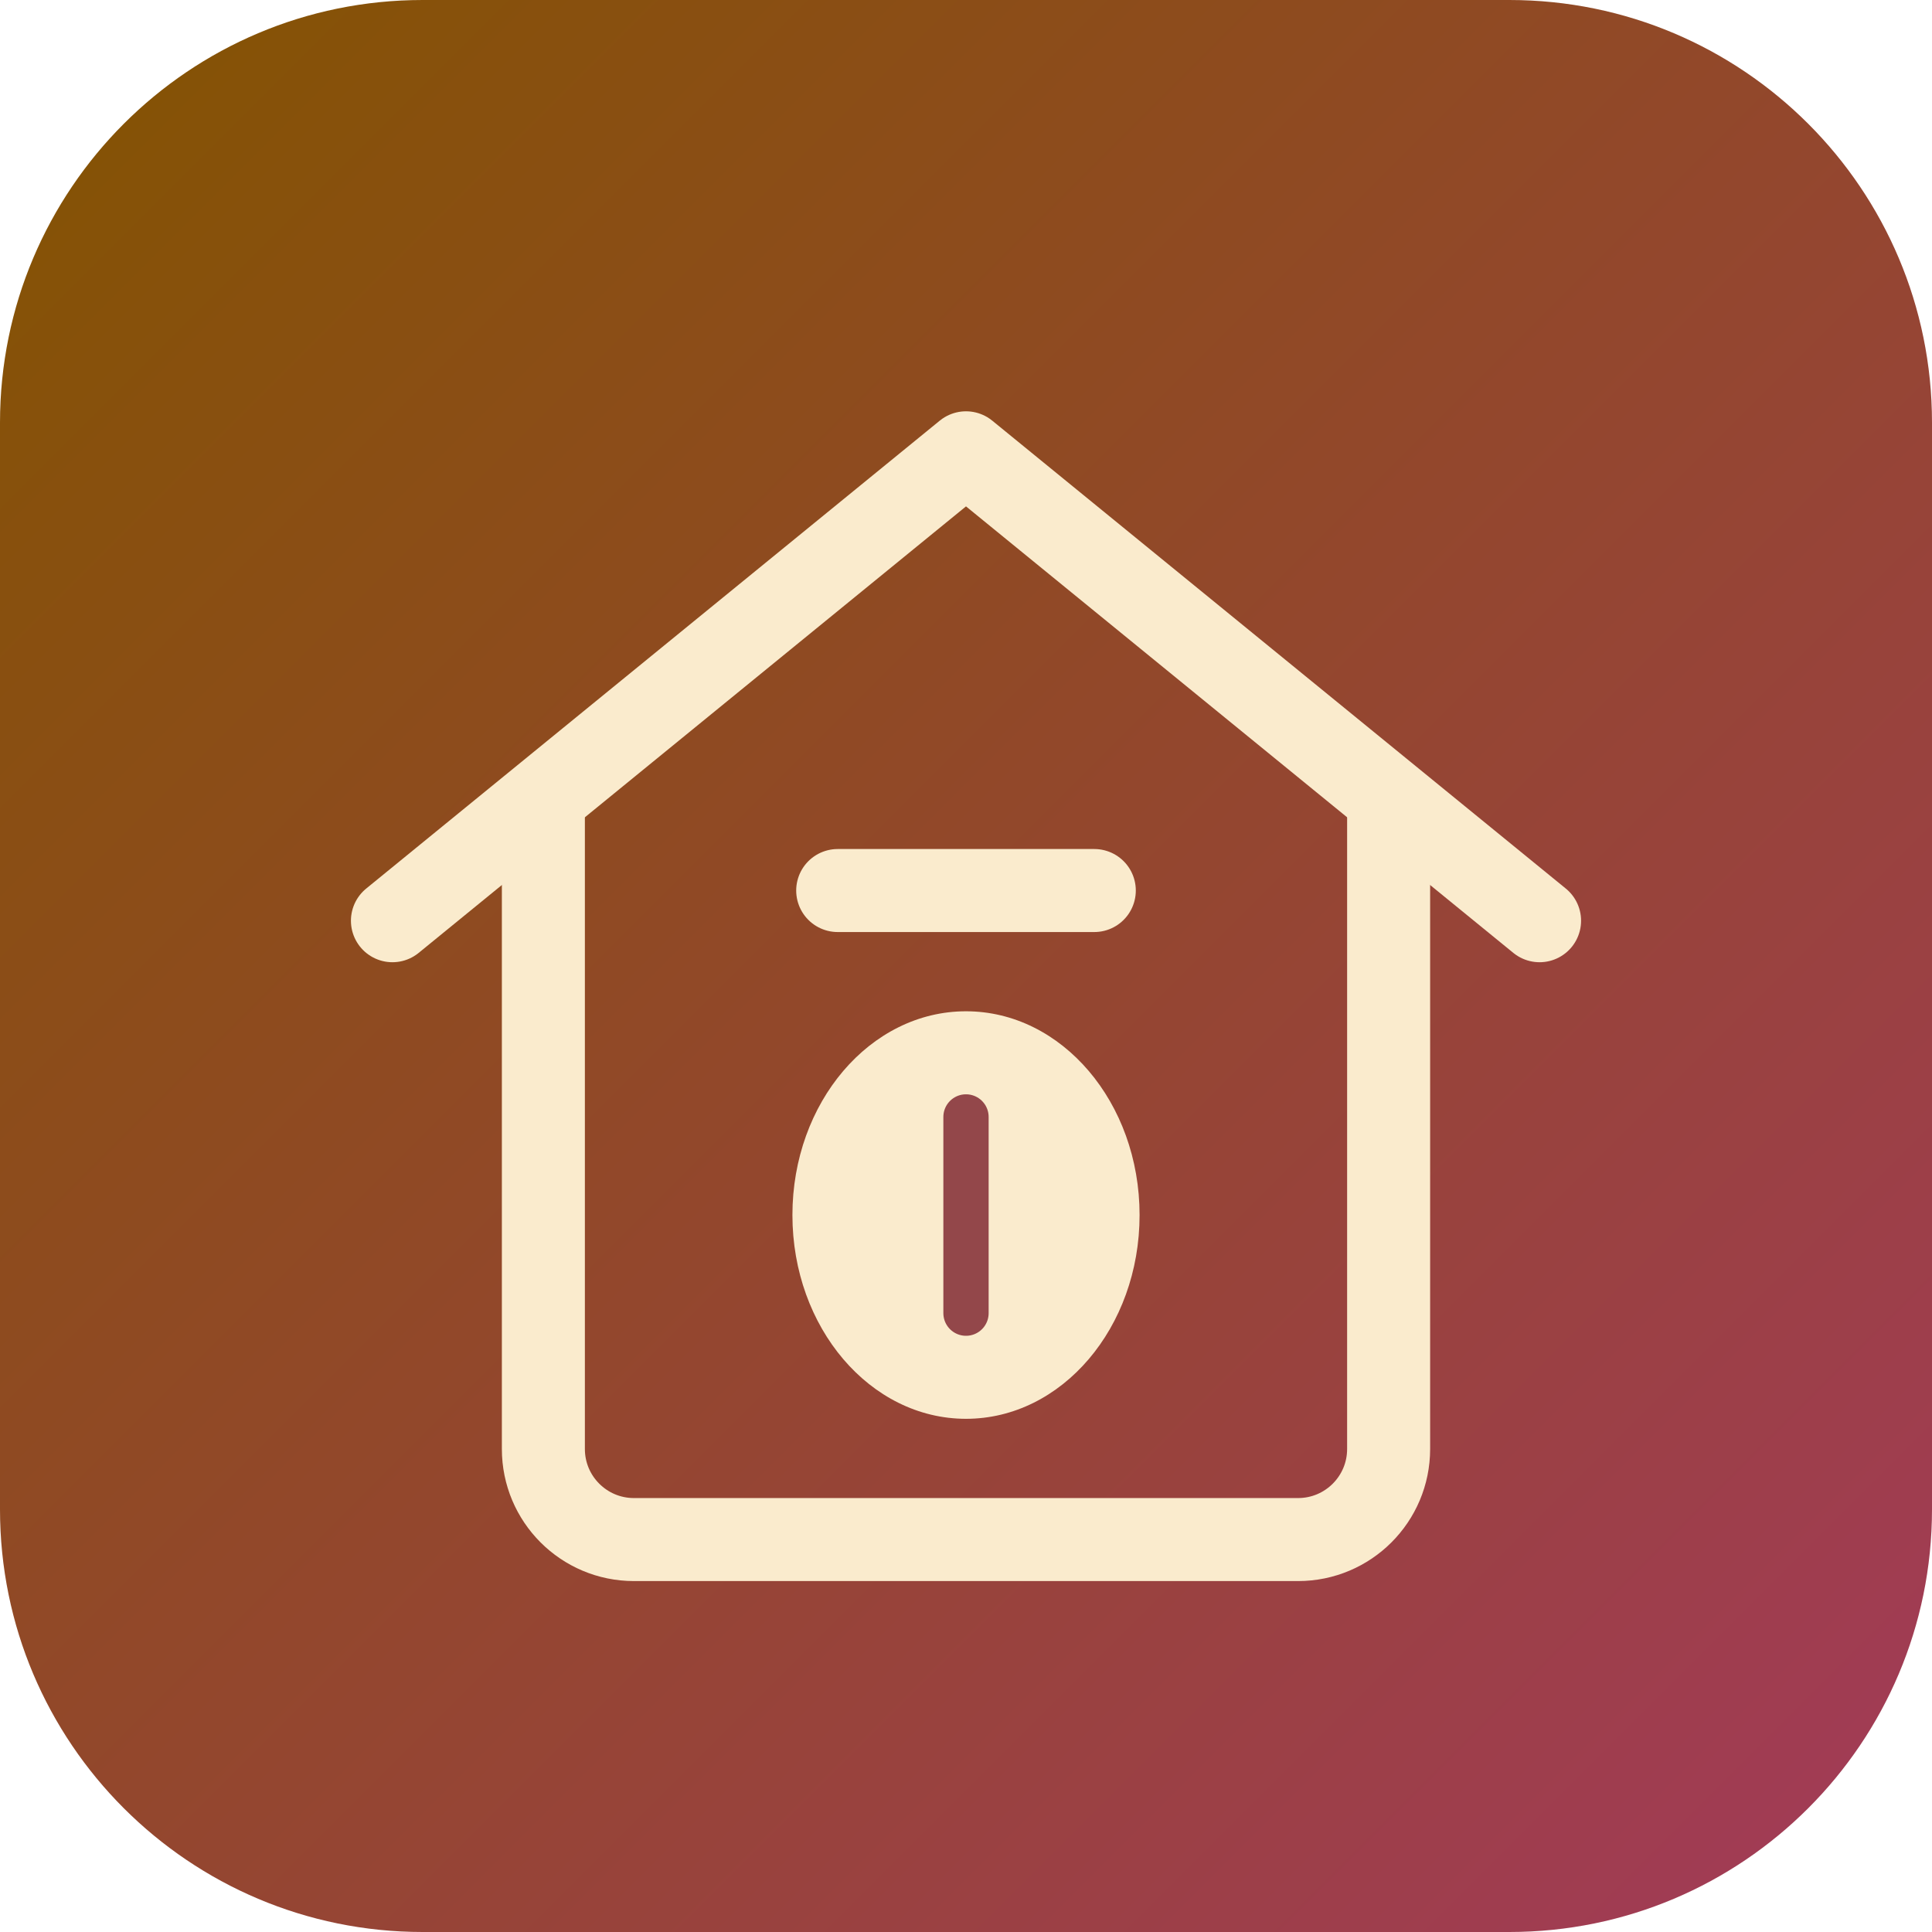
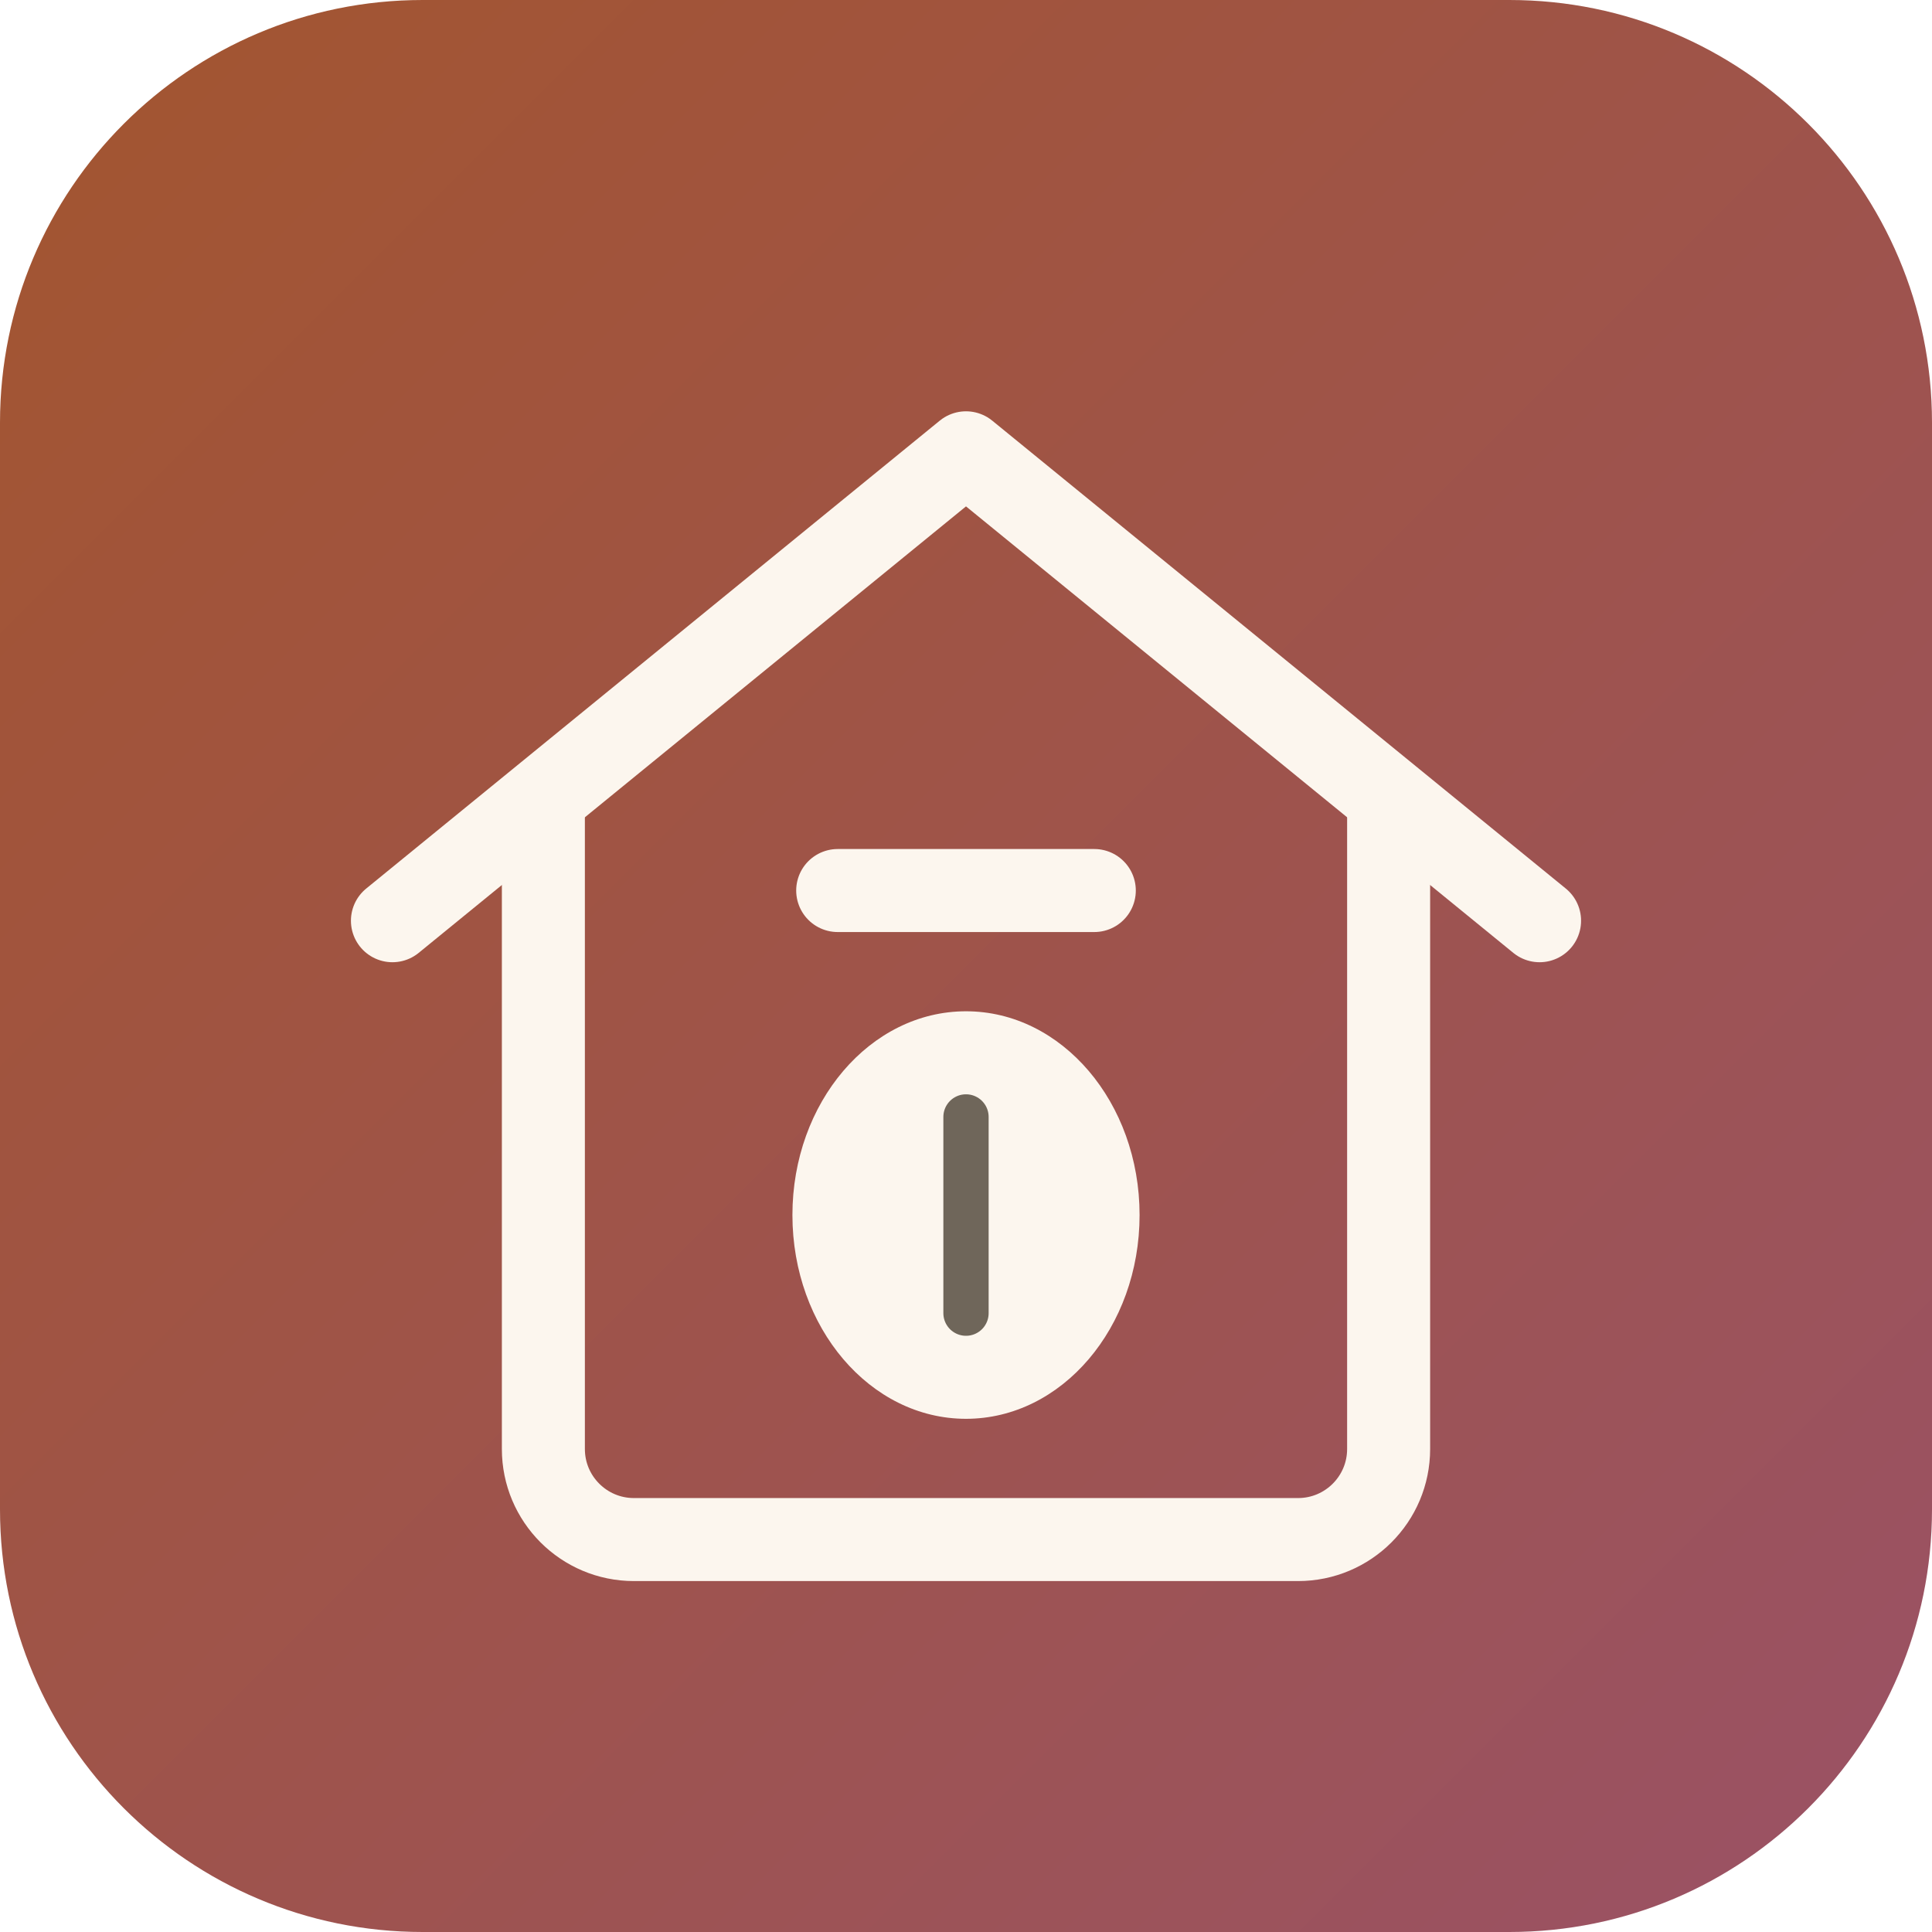
<svg xmlns="http://www.w3.org/2000/svg" viewBox="0 0 512 512">
  <defs>
    <linearGradient id="g" x1="0" y1="0" x2="1" y2="1">
-       <stop offset="0" stop-color="#835400" />
-       <stop offset="1" stop-color="#a33a5a" />
+       <stop offset="0" stop-color="#a3552f" />
+       <stop offset="1" stop-color="#9a5266" />
    </linearGradient>
  </defs>
  <rect width="512" height="512" rx="112" fill="url(#g)" />
-   <g fill="none" stroke="#faebcd" stroke-width="22" stroke-linecap="round" stroke-linejoin="round">
+   <g fill="none" stroke="#fcf6ee" stroke-width="22" stroke-linecap="round" stroke-linejoin="round">
    <path d="M104 244 256 120l152 124" />
    <path d="M144 214v170a24 24 0 0 0 24 24h176a24 24 0 0 0 24-24V214" />
    <path d="M222 236h68" />
  </g>
-   <ellipse cx="256" cy="322" rx="46" ry="54" fill="#faebcd" />
-   <path d="M256 296v52" stroke="#93474a" stroke-width="12" stroke-linecap="round" />
+   <ellipse cx="256" cy="322" rx="46" ry="54" fill="#fcf6ee" />
+   <path d="M256 296v52" stroke="#6f665a" stroke-width="12" stroke-linecap="round" />
</svg>
